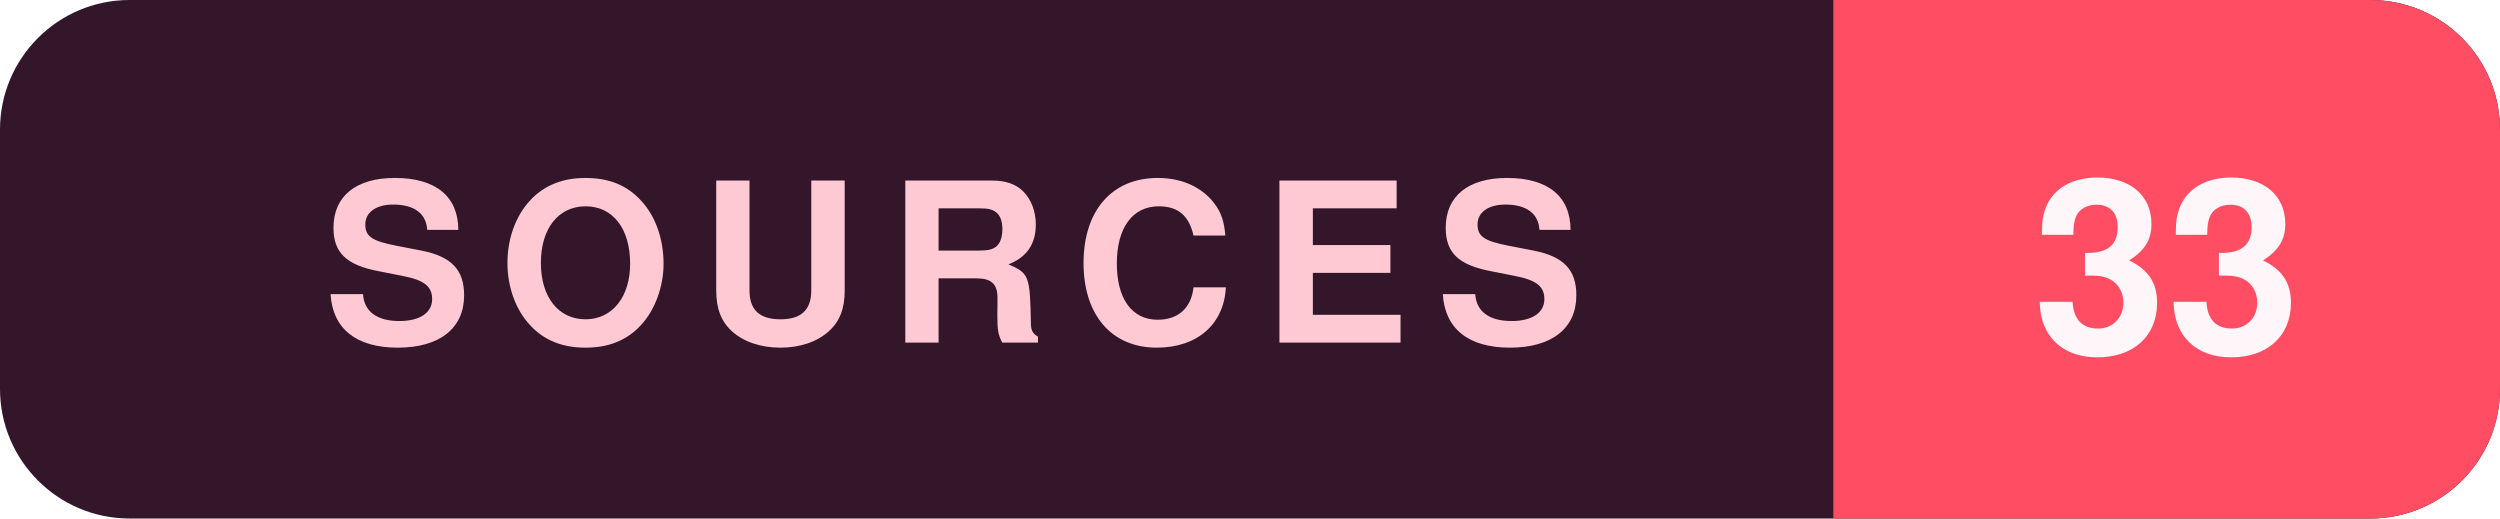
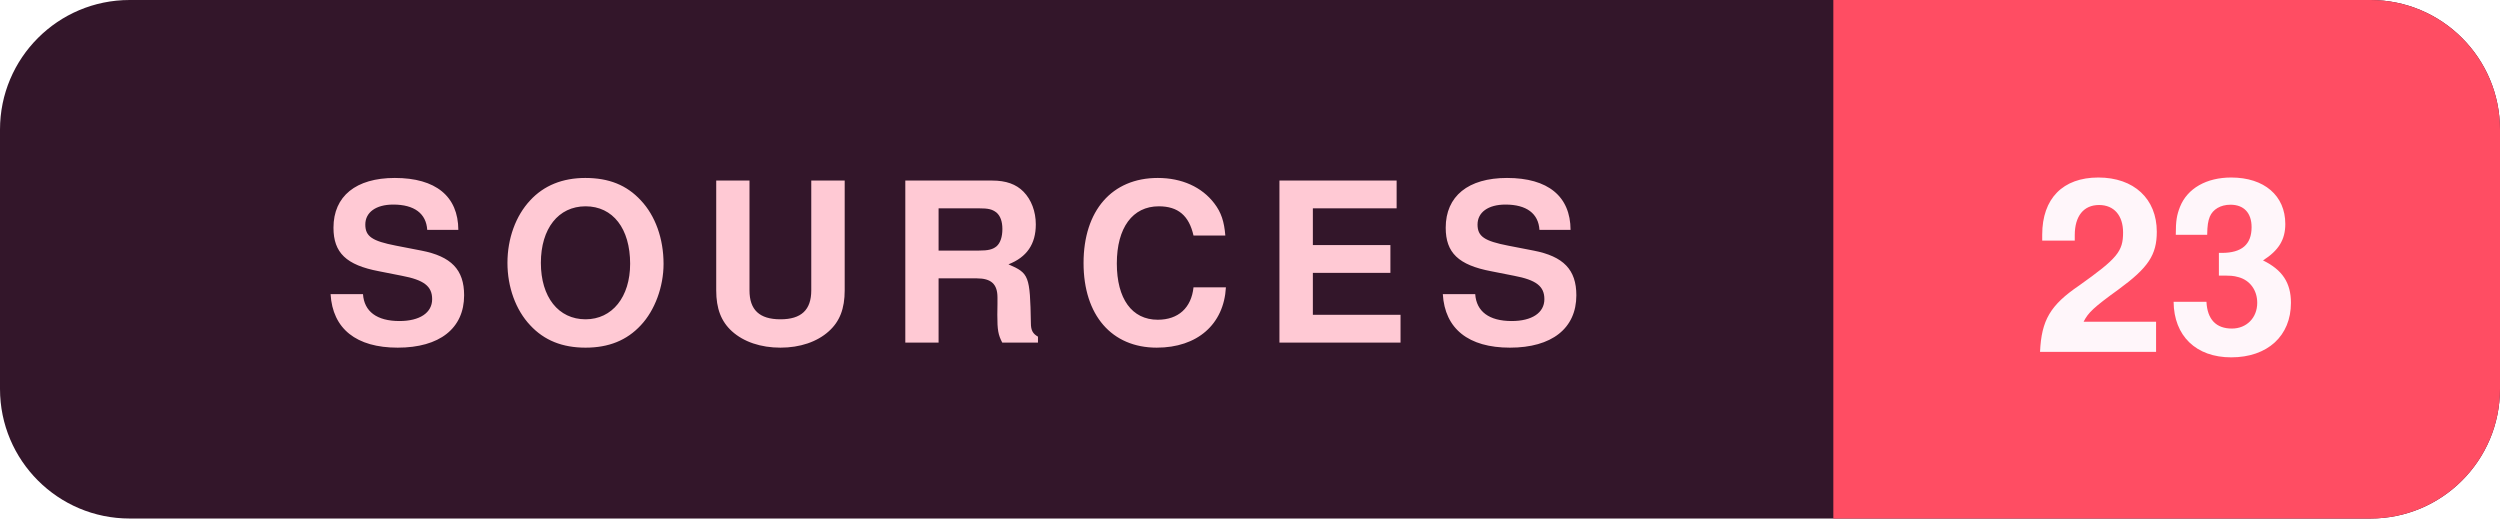
- <svg xmlns="http://www.w3.org/2000/svg" width="270" height="56" viewBox="0 0 270 56" role="img" aria-label="33 sources">
+ <svg xmlns="http://www.w3.org/2000/svg" width="270" height="56" viewBox="0 0 270 56" role="img" aria-label="23 sources">
  <rect x="0" y="0" width="270" height="56" rx="14" fill="#33162a" />
  <path d="M198 0 h58 a14 14 0 0 1 14 14 v28 a14 14 0 0 1 -14 14 h-58 Z" fill="#ff4d63" />
  <text x="103" y="37" text-anchor="middle" font-family="-apple-system, 'Segoe UI', Helvetica, Arial, sans-serif" font-size="24" font-weight="700" letter-spacing="3" fill="#ffc9d4">SOURCES</text>
-   <text x="234" y="38" text-anchor="middle" font-family="-apple-system, 'Segoe UI', Helvetica, Arial, sans-serif" font-size="26" font-weight="800" fill="#fff6fa">33</text>
+   <text x="234" y="38" text-anchor="middle" font-family="-apple-system, 'Segoe UI', Helvetica, Arial, sans-serif" font-size="26" font-weight="800" fill="#fff6fa">23</text>
</svg>
